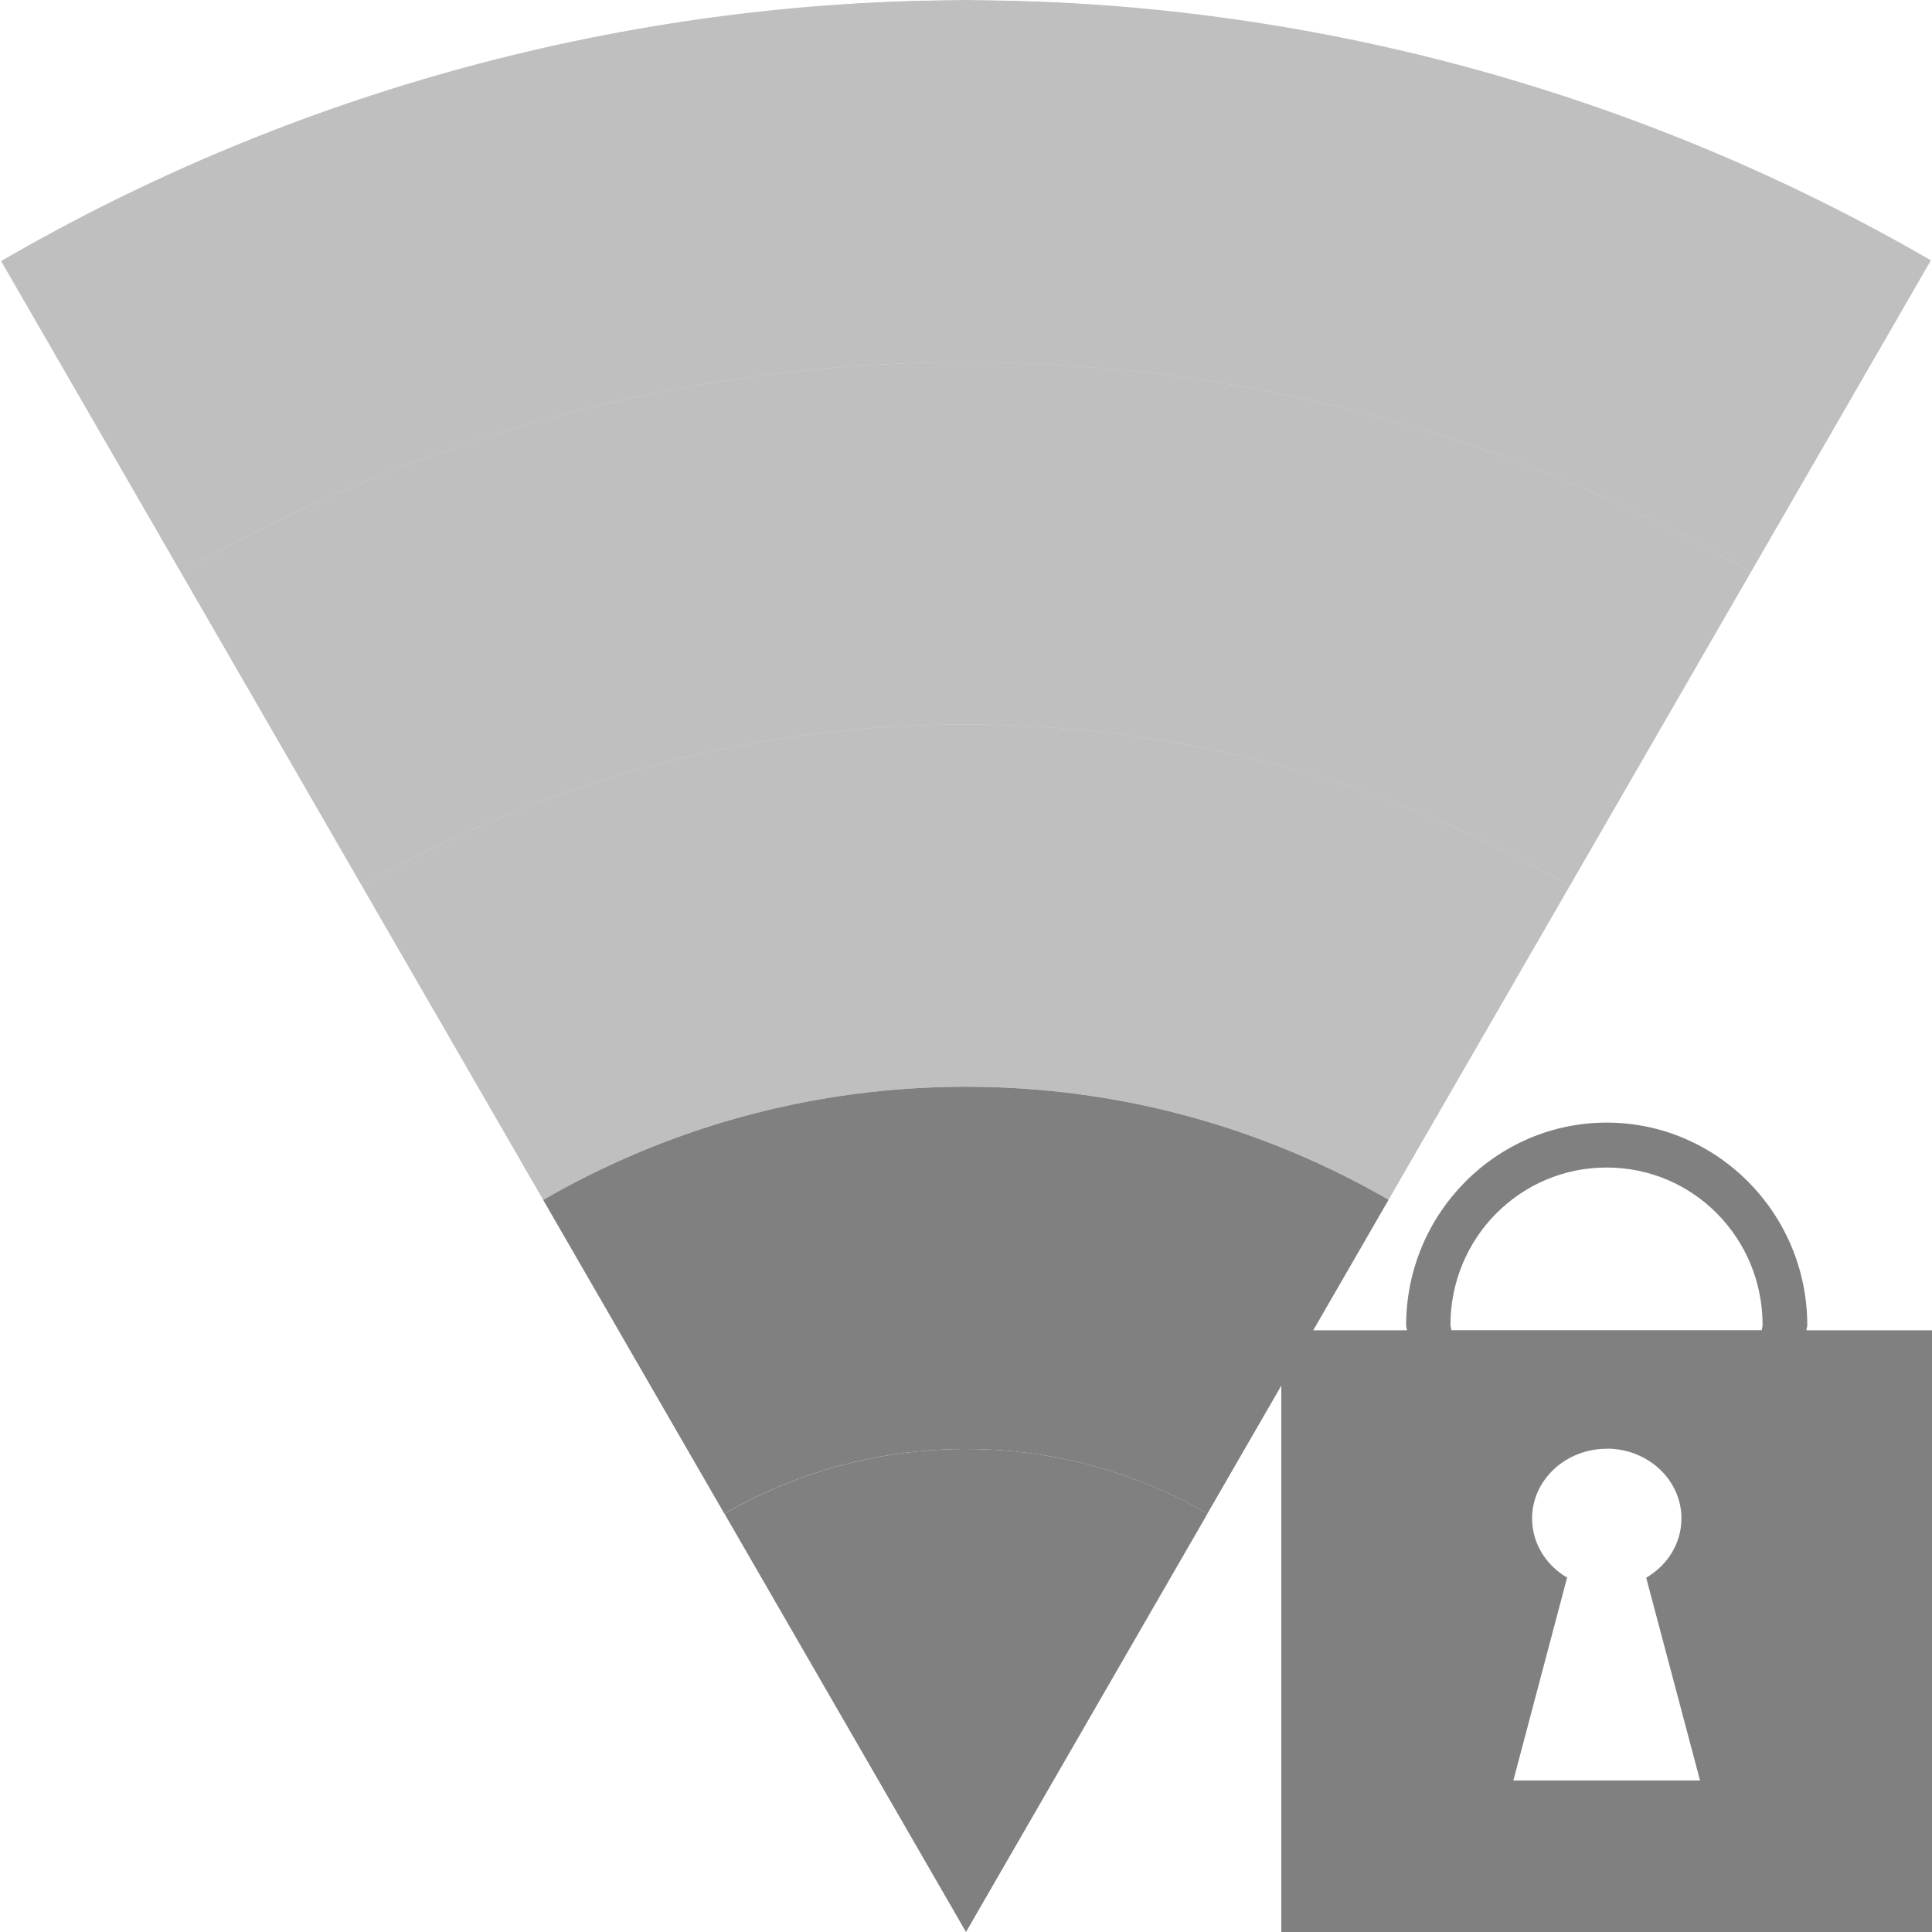
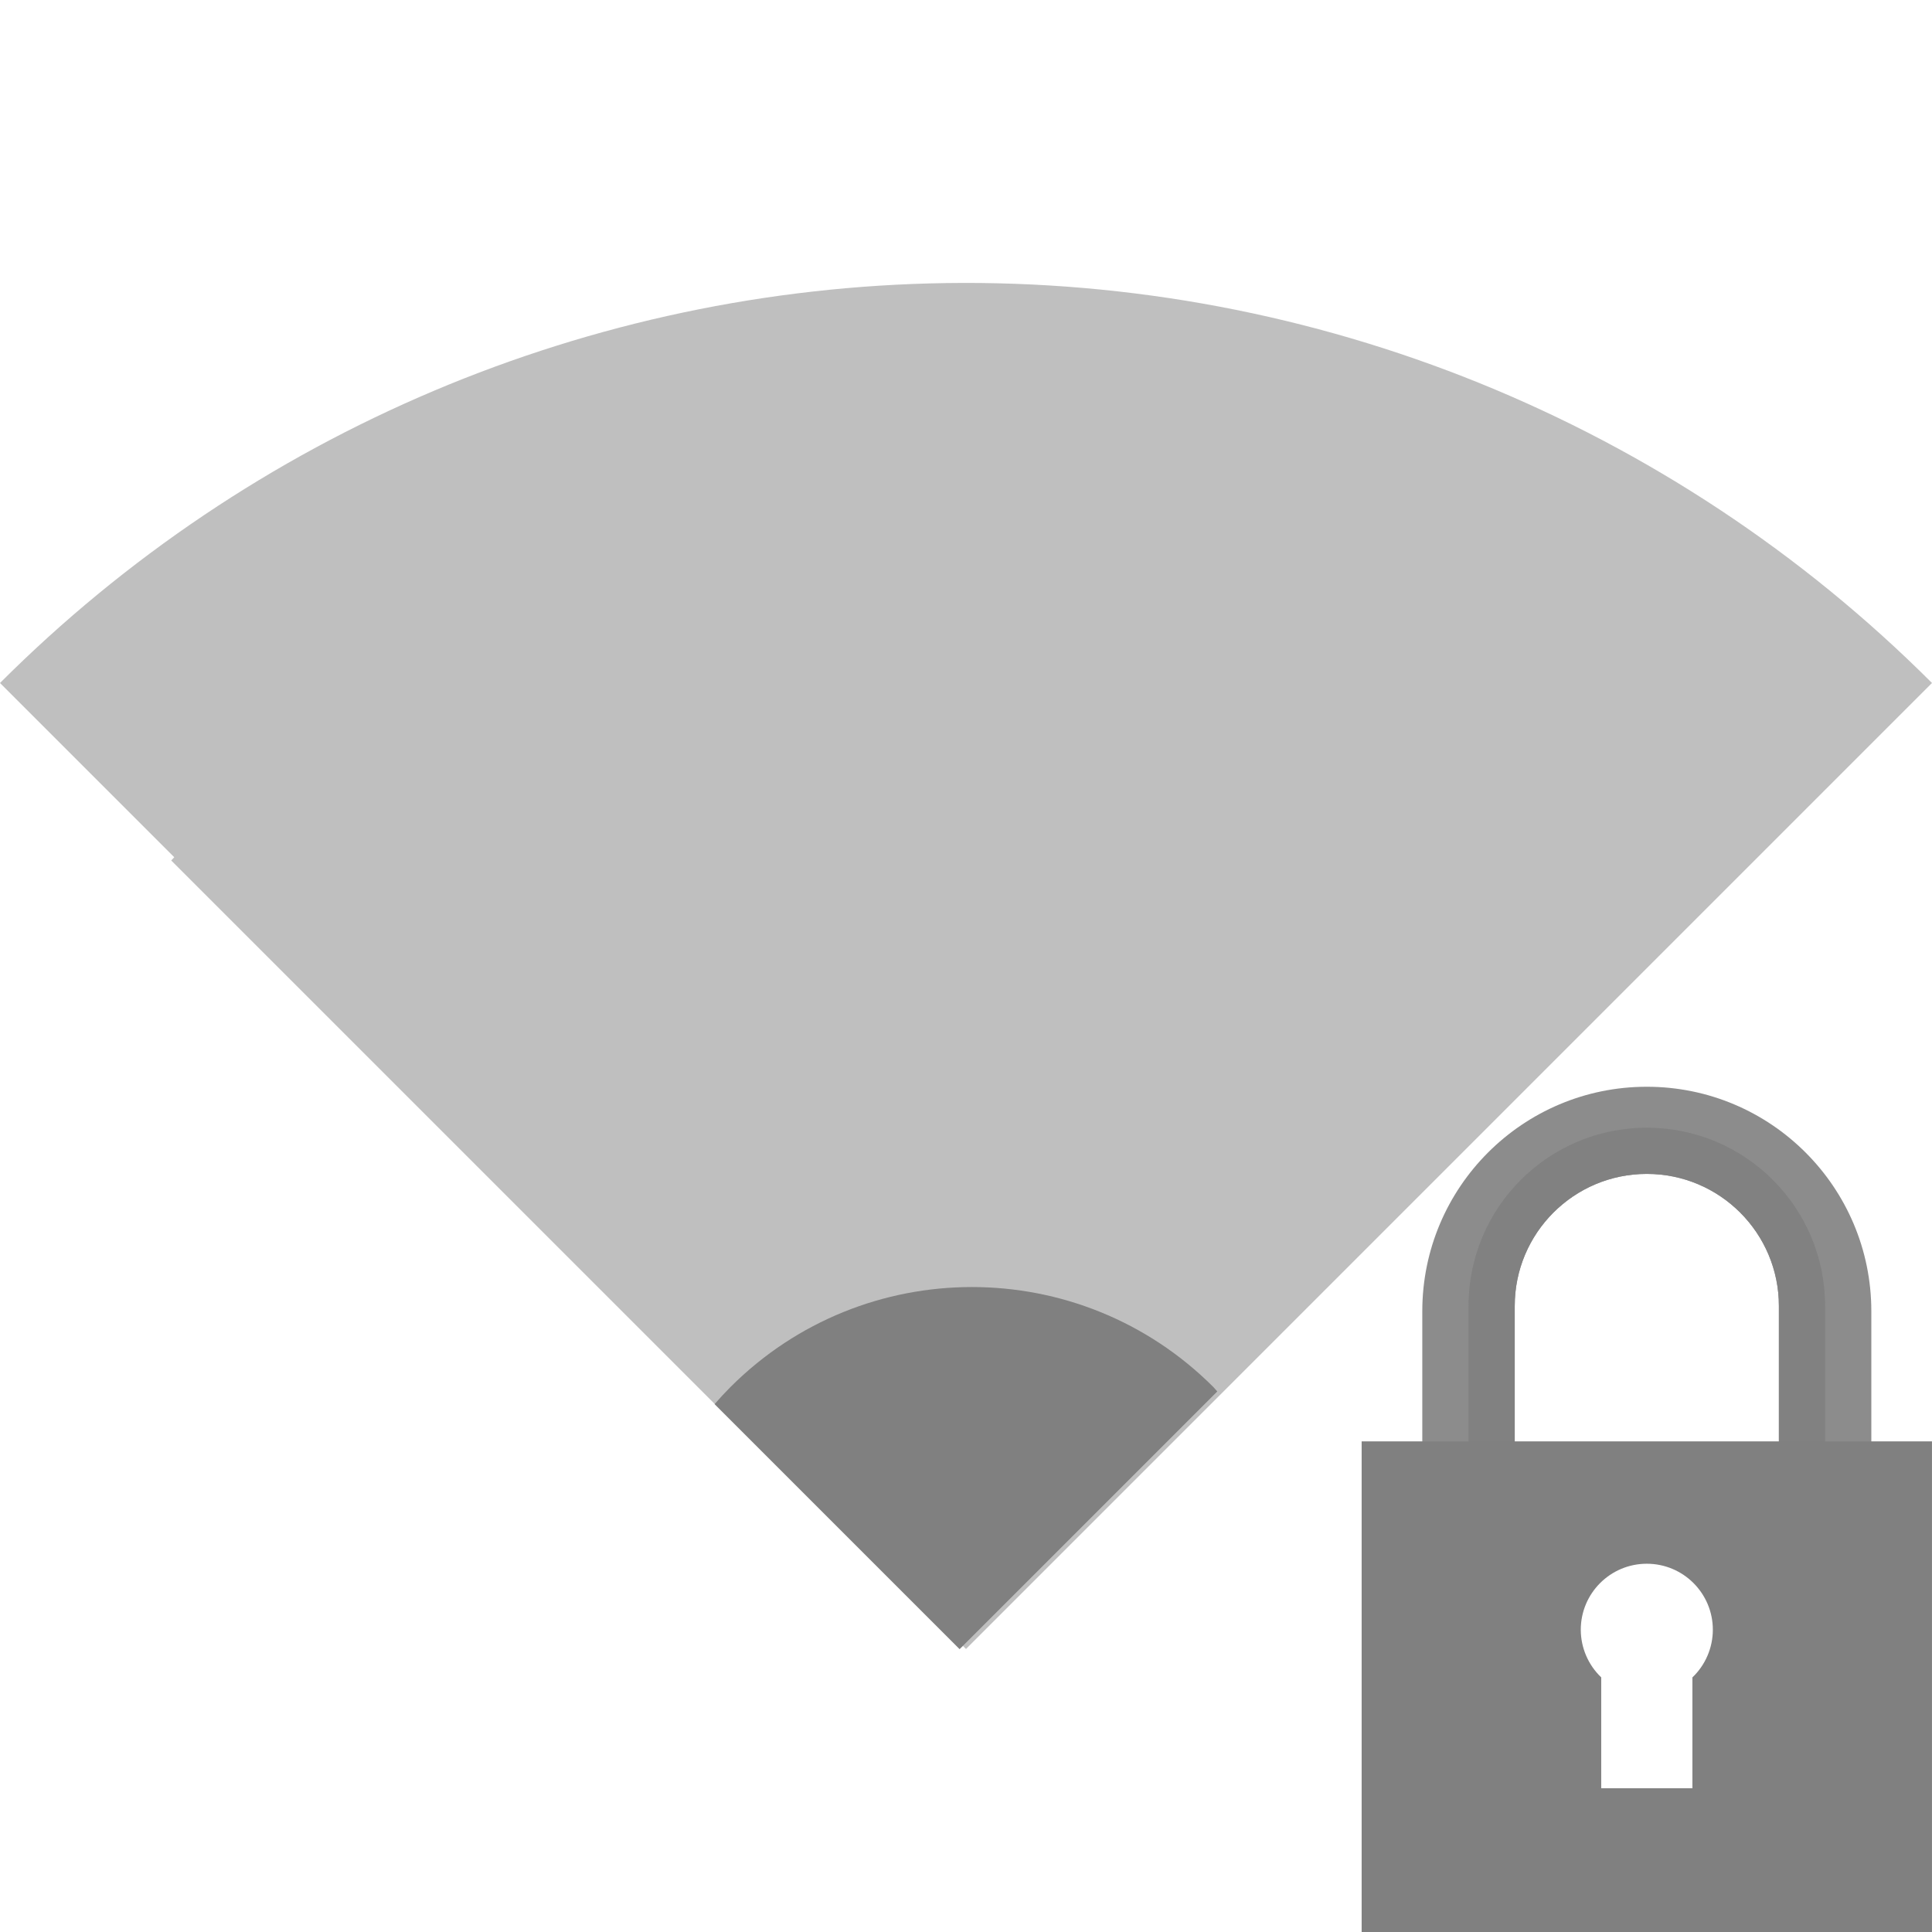
<svg xmlns="http://www.w3.org/2000/svg" height="16" width="16" version="1.1" id="svg10">
  <defs id="defs14">
    <clipPath clipPathUnits="userSpaceOnUse" id="clipPath1255">
      <path style="opacity:0.485;fill:#ff0000;fill-opacity:1;stroke:none;stroke-width:1.553;stroke-linecap:butt;stroke-linejoin:bevel;stroke-miterlimit:4;stroke-dasharray:none;stroke-opacity:1;paint-order:fill markers stroke" d="M 19.464,3.622 C 12.584,-1.2 3.424,-1.208 -3.464,3.601 L 8.008,19.984 Z" id="path1257" />
    </clipPath>
    <clipPath clipPathUnits="userSpaceOnUse" id="clipPath1259">
      <path style="opacity:0.485;fill:#ff0000;fill-opacity:1;stroke:none;stroke-width:1.553;stroke-linecap:butt;stroke-linejoin:bevel;stroke-miterlimit:4;stroke-dasharray:none;stroke-opacity:1;paint-order:fill markers stroke" d="M 19.464,3.622 C 12.584,-1.2 3.424,-1.208 -3.464,3.601 L 8.008,19.984 Z" id="path1261" />
    </clipPath>
    <clipPath clipPathUnits="userSpaceOnUse" id="clipPath1263">
      <path style="opacity:0.485;fill:#ff0000;fill-opacity:1;stroke:none;stroke-width:1.553;stroke-linecap:butt;stroke-linejoin:bevel;stroke-miterlimit:4;stroke-dasharray:none;stroke-opacity:1;paint-order:fill markers stroke" d="M 19.464,3.622 C 12.584,-1.2 3.424,-1.208 -3.464,3.601 L 8.008,19.984 Z" id="path1265" />
    </clipPath>
    <clipPath clipPathUnits="userSpaceOnUse" id="clipPath1267">
      <path style="opacity:0.485;fill:#ff0000;fill-opacity:1;stroke:none;stroke-width:1.553;stroke-linecap:butt;stroke-linejoin:bevel;stroke-miterlimit:4;stroke-dasharray:none;stroke-opacity:1;paint-order:fill markers stroke" d="M 19.464,3.622 C 12.584,-1.2 3.424,-1.208 -3.464,3.601 L 8.008,19.984 Z" id="path1269" />
    </clipPath>
    <clipPath clipPathUnits="userSpaceOnUse" id="clipPath1271">
      <path style="opacity:0.485;fill:#ff0000;fill-opacity:1;stroke:none;stroke-width:1.553;stroke-linecap:butt;stroke-linejoin:bevel;stroke-miterlimit:4;stroke-dasharray:none;stroke-opacity:1;paint-order:fill markers stroke" d="M 19.464,3.622 C 12.584,-1.2 3.424,-1.208 -3.464,3.601 L 8.008,19.984 Z" id="path1273" />
    </clipPath>
    <clipPath clipPathUnits="userSpaceOnUse" id="clipPath1109">
      <path style="opacity:0.5;fill:#d40000;fill-opacity:1;stroke:none;stroke-width:0.71;stroke-linecap:butt;stroke-linejoin:bevel;stroke-miterlimit:4;stroke-dasharray:none;stroke-opacity:1;paint-order:fill markers stroke" d="M 7.999,0 C 5.192,0.007 2.436,0.753 0.009,2.162 L 7.999,16 15.991,2.156 C 13.562,0.749 10.806,0.005 7.999,0 Z" id="path1111" />
    </clipPath>
    <clipPath clipPathUnits="userSpaceOnUse" id="clipPath1113">
      <path style="opacity:0.5;fill:#d40000;fill-opacity:1;stroke:none;stroke-width:0.71;stroke-linecap:butt;stroke-linejoin:bevel;stroke-miterlimit:4;stroke-dasharray:none;stroke-opacity:1;paint-order:fill markers stroke" d="M 7.999,0 C 5.192,0.007 2.436,0.753 0.009,2.162 L 7.999,16 15.991,2.156 C 13.562,0.749 10.806,0.005 7.999,0 Z" id="path1115" />
    </clipPath>
    <clipPath clipPathUnits="userSpaceOnUse" id="clipPath1117">
      <path style="opacity:0.5;fill:#d40000;fill-opacity:1;stroke:none;stroke-width:0.71;stroke-linecap:butt;stroke-linejoin:bevel;stroke-miterlimit:4;stroke-dasharray:none;stroke-opacity:1;paint-order:fill markers stroke" d="M 7.999,0 C 5.192,0.007 2.436,0.753 0.009,2.162 L 7.999,16 15.991,2.156 C 13.562,0.749 10.806,0.005 7.999,0 Z" id="path1119" />
    </clipPath>
    <clipPath clipPathUnits="userSpaceOnUse" id="clipPath1121">
      <path style="opacity:0.5;fill:#d40000;fill-opacity:1;stroke:none;stroke-width:0.71;stroke-linecap:butt;stroke-linejoin:bevel;stroke-miterlimit:4;stroke-dasharray:none;stroke-opacity:1;paint-order:fill markers stroke" d="M 7.999,0 C 5.192,0.007 2.436,0.753 0.009,2.162 L 7.999,16 15.991,2.156 C 13.562,0.749 10.806,0.005 7.999,0 Z" id="path1123" />
    </clipPath>
    <clipPath clipPathUnits="userSpaceOnUse" id="clipPath1125">
      <path style="opacity:0.5;fill:#d40000;fill-opacity:1;stroke:none;stroke-width:0.71;stroke-linecap:butt;stroke-linejoin:bevel;stroke-miterlimit:4;stroke-dasharray:none;stroke-opacity:1;paint-order:fill markers stroke" d="M 8,0 C 5.193,0.007 2.437,0.753 0.01,2.162 L 8,16 15.992,2.156 C 13.563,0.749 10.807,0.005 8,0 Z" id="path1127" />
    </clipPath>
  </defs>
-   <path style="opacity:0.5;fill:#808080;fill-opacity:1;stroke:none;stroke-width:3.467;stroke-linecap:butt;stroke-linejoin:bevel;stroke-miterlimit:4;stroke-dasharray:none;stroke-opacity:1;paint-order:fill markers stroke" d="M 8 0 A 16 16 0 0 0 -8 16 A 16 16 0 0 0 8.002 32 A 16 16 0 0 0 24 16 A 16 16 0 0 0 8 0 z M 8 3 A 13 13 0 0 1 21 16 A 13 13 0 0 1 8 29 A 13 13 0 0 1 -5 16 A 13 13 0 0 1 8 3 z " id="path900" clip-path="url(#clipPath1109)" />
-   <path style="opacity:0.5;fill:#808080;fill-opacity:1;stroke:none;stroke-width:2.817;stroke-linecap:butt;stroke-linejoin:bevel;stroke-miterlimit:4;stroke-dasharray:none;stroke-opacity:1;paint-order:fill markers stroke" d="M 8 3 A 13 13 0 0 0 -5 16 A 13 13 0 0 0 8 29 A 13 13 0 0 0 21 16 A 13 13 0 0 0 8 3 z M 8 6 A 10 10 0 0 1 18 16 A 10 10 0 0 1 8 26 A 10 10 0 0 1 -2 16 A 10 10 0 0 1 8 6 z " id="path900-5" clip-path="url(#clipPath1113)" />
-   <path style="opacity:0.5;fill:#808080;fill-opacity:1;stroke:none;stroke-width:2.167;stroke-linecap:butt;stroke-linejoin:bevel;stroke-miterlimit:4;stroke-dasharray:none;stroke-opacity:1;paint-order:fill markers stroke" d="M 8 6 A 10 10 0 0 0 -2 16 A 10 10 0 0 0 8 26 A 10 10 0 0 0 18 16 A 10 10 0 0 0 8 6 z M 8 9 A 7 7 0 0 1 15 16 A 7 7 0 0 1 8 23 A 7 7 0 0 1 1 16 A 7 7 0 0 1 8 9 z " id="path900-5-6" clip-path="url(#clipPath1117)" />
-   <path style="opacity:1;fill:#808080;fill-opacity:1;stroke:none;stroke-width:1.517;stroke-linecap:butt;stroke-linejoin:bevel;stroke-miterlimit:4;stroke-dasharray:none;stroke-opacity:1;paint-order:fill markers stroke" d="M 8 9 A 7 7 0 0 0 1 16 A 7 7 0 0 0 8 23 A 7 7 0 0 0 15 16 A 7 7 0 0 0 8 9 z M 8 12 A 4 4 0 0 1 12 16 A 4 4 0 0 1 8 20 A 4 4 0 0 1 4 16 A 4 4 0 0 1 8 12 z " id="path900-5-6-2" clip-path="url(#clipPath1121)" />
-   <circle style="opacity:1;fill:#808080;fill-opacity:1;stroke:none;stroke-width:0.867;stroke-linecap:butt;stroke-linejoin:bevel;stroke-miterlimit:4;stroke-dasharray:none;stroke-opacity:1;paint-order:fill markers stroke" id="path900-5-6-2-9" cx="8.001" cy="16" r="4" clip-path="url(#clipPath1125)" />
-   <path style="fill:#808080;fill-opacity:1;stroke:none;stroke-width:0.031;stroke-miterlimit:10;stroke-dasharray:none;stroke-opacity:1" d="m 13.306,9.297 c -0.915,0 -1.66,0.753 -1.661,1.677 6e-6,0.015 0.006,0.028 0.007,0.043 H 10.611 V 16 H 16 v -4.983 h -1.04 c 3.91e-4,-0.015 0.007,-0.028 0.007,-0.043 -3.66e-4,-0.924 -0.745,-1.677 -1.661,-1.677 z m 0,0.372 c 0.716,0 1.291,0.582 1.291,1.304 -8e-6,0.015 -0.006,0.028 -0.007,0.043 h -2.571 c -4.97e-4,-0.015 -0.007,-0.028 -0.007,-0.043 3.93e-4,-0.722 0.577,-1.304 1.293,-1.304 z m 0,2.328 a 0.619,0.578 0 0 1 0.619,0.578 0.619,0.578 0 0 1 -0.292,0.491 l 0.446,1.679 h -1.546 l 0.445,-1.68 a 0.619,0.578 0 0 1 -0.29,-0.489 0.619,0.578 0 0 1 0.619,-0.578 z" id="rect1093" />
+   <g transform="matrix(0.4375,0,0,0.4375,10.13818,9)" id="g820">
+     <path id="path1177" d="M 8,0 A 4.25,4.25 0 0 0 3.75,4.25 v 8.5 H 5.5 v -8.6 a 2.5,2.5 0 0 1 2.5,-2.5 2.5,2.5 0 0 1 2.5,2.5 v 8.6 h 1.75 V 4.25 A 4.25,4.25 0 0 0 8,0 Z" style="opacity:0.9;fill:#808080;fill-opacity:1;fill-rule:nonzero;stroke:none;stroke-width:0.09;stroke-linecap:butt;stroke-linejoin:bevel;stroke-miterlimit:4;stroke-dasharray:none;stroke-opacity:1;paint-order:fill markers stroke" />
+     <path id="path1177-5" d="M 8,0.775 A 3.375,3.375 0 0 0 4.625,4.15 v 8.6 H 5.5 v -8.6 a 2.5,2.5 0 0 1 2.5,-2.5 2.5,2.5 0 0 1 2.5,2.5 v 8.6 h 0.875 V 4.15 A 3.375,3.375 0 0 0 8,0.775 Z" style="display:inline;opacity:0.9;fill:#808080;fill-opacity:1;fill-rule:nonzero;stroke:none;stroke-width:0.071;stroke-linecap:butt;stroke-linejoin:bevel;stroke-miterlimit:4;stroke-dasharray:none;stroke-opacity:1;paint-order:fill markers stroke" />
+     <path id="rect1106-3" d="M 2.602,6.713 V 16 H 13.398 V 6.713 Z M 8,9.029 a 1.25,1.25 0 0 1 1.25,1.25 1.25,1.25 0 0 1 -0.387,0.902 v 2.098 H 7.137 V 11.18 A 1.25,1.25 0 0 1 6.75,10.279 1.25,1.25 0 0 1 8,9.029 Z" style="display:inline;opacity:1;fill:#808080;fill-opacity:1;fill-rule:nonzero;stroke:none;stroke-width:0.464;stroke-linecap:butt;stroke-linejoin:bevel;stroke-miterlimit:4;stroke-dasharray:none;stroke-opacity:1;paint-order:fill markers stroke" />
+   </g>
+   <g transform="translate(0,3.0648659e-4)" id="g849">
+     <path id="path836-3" d="M 7.834,2.344 A 11.314,11.314 0 0 0 0,5.656 l 1.443,1.443 a 9.192,9.192 0 0 0 -0.025,0.027 l 1.5,1.5 1.5,1.5 3.529,3.529 0.027,-0.025 L 8,13.656 l 8,-8 A 11.314,11.314 0 0 0 7.834,2.344 Z" style="opacity:0.5;fill:#808080;fill-opacity:1;fill-rule:nonzero;stroke:none;stroke-width:8.229;stroke-linecap:butt;stroke-linejoin:bevel;stroke-miterlimit:4;stroke-dasharray:none;stroke-opacity:1;paint-order:fill markers stroke" />
+     <path id="path836-3-6-7-5" d="m 6.049,11.487 a 2.828,2.828 0 0 0 -0.131,0.141 l 2.029,2.029 2.134,-2.134 a 2.828,2.828 0 0 0 -0.032,-0.036 2.828,2.828 0 0 0 -4,0 z" style="opacity:1;fill:#808080;fill-opacity:1;fill-rule:nonzero;stroke:none;stroke-width:2.057;stroke-linecap:butt;stroke-linejoin:bevel;stroke-miterlimit:4;stroke-dasharray:none;stroke-opacity:1;paint-order:fill markers stroke" />
+   </g>
</svg>
